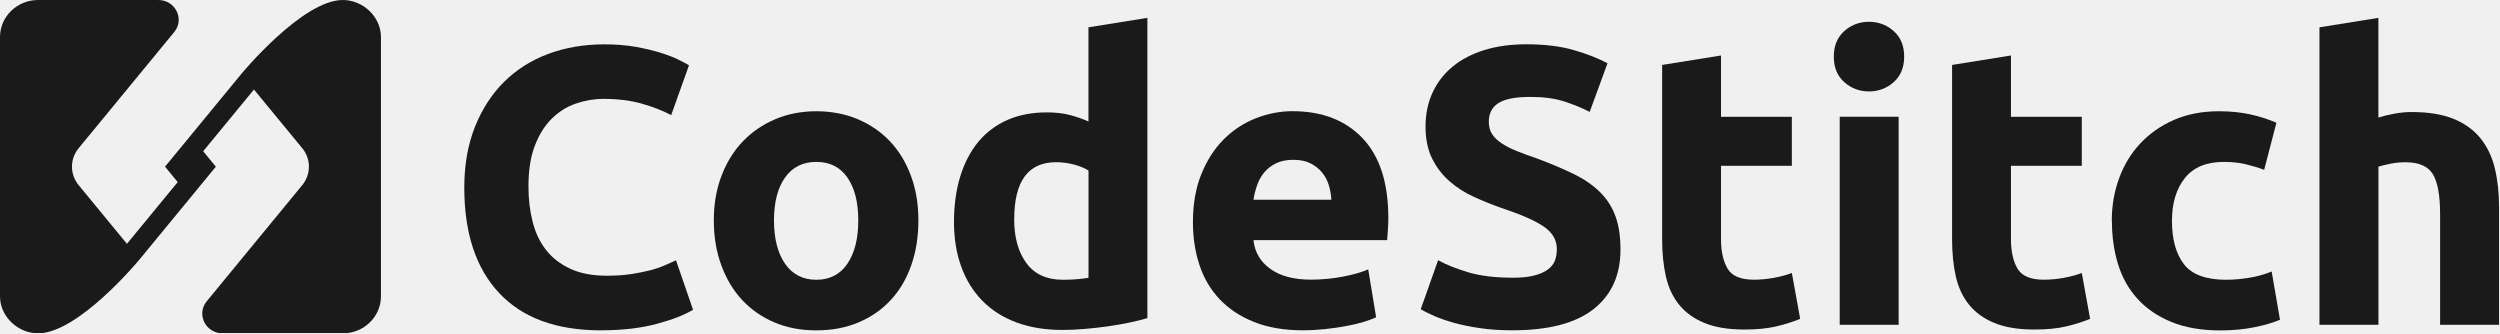
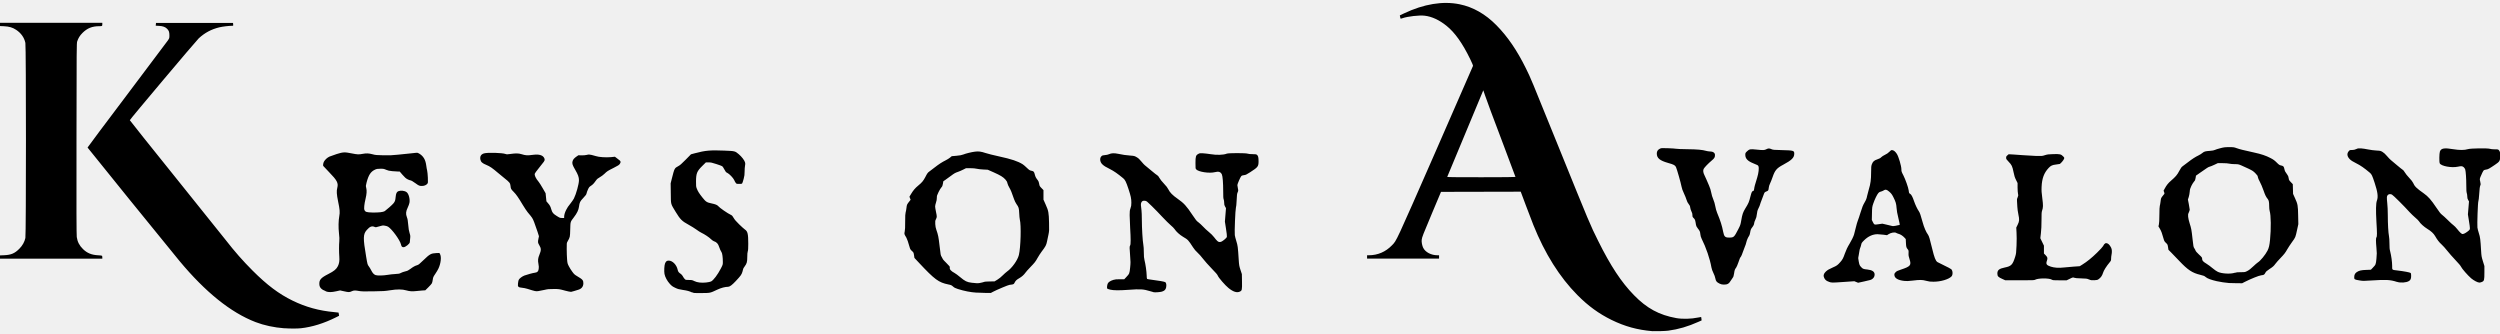
- <svg xmlns="http://www.w3.org/2000/svg" width="210" height="28" viewBox="0 0 210 28" fill="none">
-   <g clip-path="url(#clip0_0_383)">
-     <mask id="mask0_0_383" style="mask-type:luminance" maskUnits="userSpaceOnUse" x="0" y="0" width="210" height="28">
-       <path d="M210 0H0V28H210V0Z" fill="white" />
-     </mask>
-     <g mask="url(#mask0_0_383)">
-       <path d="M28.796 0C25.391 0 20.262 6.22 20.262 6.22L15.998 11.405L13.863 14L14.928 15.295L10.663 20.48L6.609 15.555C5.859 14.645 5.859 13.355 6.609 12.445L14.633 2.695C15.528 1.61 14.733 0 13.298 0H3.2C1.435 0 0 1.395 0 3.11V24.89C0 26.61 1.525 28 3.2 28C6.604 28 11.733 21.78 11.733 21.78L15.998 16.595L18.132 14L17.067 12.705L21.332 7.52L25.386 12.445C26.136 13.355 26.136 14.645 25.386 15.555L17.367 25.305C16.472 26.39 17.267 28 18.702 28H28.8C30.565 28 32 26.605 32 24.89V3.11C32 1.39 30.475 0 28.8 0H28.796Z" fill="#1A1A1A" />
-       <path d="M50.495 27.75C46.75 27.75 43.9 26.71 41.94 24.625C39.98 22.545 39 19.59 39 15.755C39 13.85 39.3 12.15 39.895 10.655C40.495 9.16 41.31 7.895 42.355 6.865C43.395 5.835 44.635 5.055 46.075 4.52C47.515 3.99 49.075 3.725 50.76 3.725C51.735 3.725 52.62 3.795 53.42 3.94C54.215 4.085 54.915 4.25 55.515 4.44C56.115 4.63 56.61 4.82 57.01 5.02C57.41 5.22 57.695 5.375 57.875 5.485L56.38 9.67C55.67 9.295 54.845 8.97 53.905 8.705C52.965 8.44 51.895 8.305 50.7 8.305C49.905 8.305 49.12 8.44 48.355 8.705C47.59 8.97 46.915 9.4 46.33 9.985C45.745 10.57 45.27 11.33 44.92 12.26C44.565 13.19 44.39 14.32 44.39 15.65C44.39 16.715 44.505 17.705 44.74 18.625C44.97 19.545 45.35 20.335 45.87 21C46.39 21.665 47.07 22.19 47.915 22.58C48.755 22.97 49.775 23.16 50.97 23.16C51.725 23.16 52.4 23.115 52.995 23.025C53.595 22.935 54.125 22.83 54.59 22.71C55.055 22.59 55.465 22.45 55.82 22.295C56.175 22.14 56.495 21.995 56.785 21.865L58.215 26.02C57.485 26.465 56.455 26.86 55.125 27.215C53.795 27.57 52.255 27.745 50.505 27.745L50.495 27.75Z" fill="#1A1A1A" />
-       <path d="M77.145 18.515C77.145 19.89 76.945 21.145 76.545 22.285C76.145 23.425 75.57 24.4 74.815 25.21C74.06 26.02 73.16 26.645 72.105 27.085C71.055 27.53 69.875 27.75 68.565 27.75C67.255 27.75 66.11 27.53 65.06 27.085C64.005 26.64 63.105 26.015 62.35 25.21C61.595 24.4 61.01 23.425 60.59 22.285C60.17 21.145 59.96 19.89 59.96 18.515C59.96 17.14 60.175 15.89 60.61 14.76C61.04 13.63 61.64 12.665 62.405 11.87C63.17 11.075 64.075 10.455 65.13 10.01C66.18 9.565 67.33 9.345 68.57 9.345C69.81 9.345 70.99 9.565 72.045 10.01C73.095 10.455 74 11.075 74.755 11.87C75.51 12.665 76.095 13.63 76.515 14.76C76.935 15.89 77.145 17.14 77.145 18.515ZM72.095 18.515C72.095 16.985 71.79 15.785 71.18 14.91C70.57 14.035 69.7 13.6 68.57 13.6C67.44 13.6 66.565 14.035 65.945 14.91C65.325 15.785 65.015 16.985 65.015 18.515C65.015 20.045 65.325 21.255 65.945 22.155C66.565 23.05 67.44 23.5 68.57 23.5C69.7 23.5 70.57 23.05 71.18 22.155C71.79 21.26 72.095 20.045 72.095 18.515Z" fill="#1A1A1A" />
-       <path d="M96.385 26.72C95.94 26.855 95.435 26.98 94.855 27.1C94.28 27.22 93.675 27.325 93.045 27.415C92.415 27.505 91.77 27.575 91.12 27.63C90.465 27.685 89.84 27.715 89.24 27.715C87.8 27.715 86.515 27.505 85.385 27.085C84.255 26.665 83.305 26.06 82.53 25.275C81.755 24.49 81.16 23.535 80.75 22.415C80.34 21.295 80.135 20.04 80.135 18.645C80.135 17.25 80.31 15.95 80.665 14.805C81.02 13.665 81.53 12.695 82.195 11.895C82.86 11.1 83.675 10.49 84.635 10.07C85.6 9.65 86.7 9.44 87.94 9.44C88.625 9.44 89.24 9.505 89.785 9.64C90.325 9.775 90.875 9.96 91.43 10.205V2.295L96.38 1.5V26.72H96.385ZM85.19 18.415C85.19 19.945 85.535 21.175 86.22 22.105C86.905 23.035 87.925 23.5 89.275 23.5C89.72 23.5 90.13 23.485 90.505 23.45C90.88 23.415 91.19 23.38 91.435 23.335V14.325C91.125 14.125 90.72 13.96 90.225 13.825C89.725 13.69 89.22 13.625 88.715 13.625C86.365 13.625 85.195 15.22 85.195 18.41L85.19 18.415Z" fill="#1A1A1A" />
-       <path d="M100.205 18.68C100.205 17.13 100.445 15.77 100.92 14.61C101.395 13.445 102.02 12.48 102.8 11.7C103.575 10.925 104.465 10.34 105.475 9.94C106.485 9.54 107.52 9.34 108.58 9.34C111.06 9.34 113.02 10.1 114.46 11.615C115.9 13.135 116.62 15.365 116.62 18.31C116.62 18.6 116.61 18.915 116.585 19.255C116.565 19.6 116.54 19.905 116.52 20.17H105.29C105.4 21.19 105.875 21.995 106.72 22.595C107.56 23.195 108.69 23.49 110.11 23.49C111.02 23.49 111.91 23.405 112.785 23.24C113.66 23.075 114.375 22.87 114.93 22.625L115.595 26.645C115.33 26.78 114.975 26.91 114.53 27.045C114.085 27.18 113.595 27.295 113.05 27.395C112.505 27.495 111.925 27.58 111.305 27.645C110.685 27.71 110.065 27.745 109.445 27.745C107.87 27.745 106.505 27.51 105.34 27.045C104.175 26.58 103.215 25.945 102.45 25.135C101.685 24.325 101.12 23.37 100.755 22.26C100.39 21.155 100.205 19.955 100.205 18.67V18.68ZM111.835 16.785C111.815 16.365 111.74 15.955 111.62 15.555C111.5 15.155 111.31 14.8 111.055 14.49C110.8 14.18 110.48 13.925 110.09 13.725C109.7 13.525 109.22 13.425 108.645 13.425C108.07 13.425 107.615 13.52 107.215 13.705C106.815 13.895 106.485 14.145 106.22 14.455C105.955 14.765 105.75 15.125 105.605 15.535C105.46 15.945 105.355 16.36 105.29 16.78H111.835V16.785Z" fill="#1A1A1A" />
-       <path d="M127.055 23.33C127.785 23.33 128.39 23.27 128.865 23.145C129.34 23.025 129.725 22.855 130.01 22.645C130.3 22.435 130.495 22.185 130.61 21.895C130.72 21.605 130.775 21.285 130.775 20.93C130.775 20.175 130.42 19.55 129.71 19.055C129 18.555 127.78 18.02 126.055 17.445C125.3 17.18 124.55 16.875 123.795 16.53C123.04 16.185 122.365 15.755 121.77 15.235C121.17 14.715 120.685 14.085 120.31 13.34C119.935 12.6 119.745 11.695 119.745 10.63C119.745 9.565 119.945 8.61 120.345 7.755C120.745 6.9 121.31 6.175 122.04 5.58C122.77 4.98 123.655 4.525 124.7 4.2C125.74 3.88 126.915 3.72 128.22 3.72C129.77 3.72 131.11 3.885 132.24 4.22C133.37 4.55 134.3 4.92 135.03 5.315L133.535 9.4C132.89 9.07 132.18 8.775 131.39 8.52C130.605 8.265 129.655 8.14 128.55 8.14C127.31 8.14 126.42 8.31 125.875 8.655C125.33 9 125.06 9.525 125.06 10.235C125.06 10.655 125.16 11.01 125.36 11.3C125.56 11.59 125.84 11.85 126.205 12.08C126.57 12.315 126.99 12.525 127.465 12.71C127.94 12.9 128.465 13.09 129.045 13.29C130.24 13.735 131.28 14.17 132.17 14.605C133.055 15.035 133.79 15.54 134.38 16.115C134.965 16.69 135.405 17.365 135.69 18.14C135.98 18.915 136.12 19.855 136.12 20.965C136.12 23.115 135.365 24.78 133.86 25.965C132.355 27.15 130.085 27.745 127.05 27.745C126.03 27.745 125.11 27.685 124.29 27.56C123.47 27.44 122.745 27.29 122.115 27.11C121.485 26.935 120.94 26.745 120.485 26.545C120.03 26.345 119.65 26.16 119.34 25.98L120.8 21.86C121.485 22.235 122.335 22.575 123.34 22.875C124.345 23.175 125.585 23.325 127.045 23.325L127.055 23.33Z" fill="#1A1A1A" />
-       <path d="M139.615 5.455L144.565 4.66V9.81H150.515V13.93H144.565V20.075C144.565 21.115 144.75 21.945 145.115 22.565C145.48 23.185 146.215 23.495 147.325 23.495C147.855 23.495 148.405 23.445 148.97 23.345C149.535 23.245 150.05 23.105 150.515 22.93L151.215 26.785C150.615 27.03 149.95 27.24 149.22 27.415C148.49 27.59 147.59 27.68 146.53 27.68C145.18 27.68 144.06 27.495 143.175 27.13C142.29 26.765 141.58 26.255 141.05 25.6C140.52 24.945 140.145 24.155 139.935 23.225C139.725 22.295 139.62 21.265 139.62 20.135V5.455H139.615Z" fill="#1A1A1A" />
-       <path d="M159.95 4.755C159.95 5.665 159.655 6.38 159.07 6.9C158.485 7.42 157.79 7.68 156.995 7.68C156.2 7.68 155.505 7.42 154.92 6.9C154.335 6.38 154.04 5.665 154.04 4.755C154.04 3.845 154.335 3.135 154.92 2.61C155.505 2.09 156.2 1.83 156.995 1.83C157.79 1.83 158.485 2.09 159.07 2.61C159.655 3.13 159.95 3.845 159.95 4.755ZM159.485 27.285H154.535V9.805H159.485V27.285Z" fill="#1A1A1A" />
-       <path d="M163.97 5.455L168.92 4.66V9.81H174.87V13.93H168.92V20.075C168.92 21.115 169.105 21.945 169.47 22.565C169.835 23.185 170.57 23.495 171.68 23.495C172.21 23.495 172.76 23.445 173.325 23.345C173.89 23.245 174.405 23.105 174.87 22.93L175.57 26.785C174.97 27.03 174.305 27.24 173.575 27.415C172.845 27.59 171.945 27.68 170.885 27.68C169.535 27.68 168.415 27.495 167.53 27.13C166.645 26.765 165.935 26.255 165.405 25.6C164.875 24.945 164.5 24.155 164.29 23.225C164.08 22.295 163.975 21.265 163.975 20.135V5.455H163.97Z" fill="#1A1A1A" />
-       <path d="M177.39 18.545C177.39 17.28 177.595 16.09 178.005 14.975C178.415 13.855 179.005 12.88 179.785 12.05C180.56 11.22 181.5 10.56 182.61 10.075C183.72 9.59 184.98 9.345 186.4 9.345C187.33 9.345 188.185 9.43 188.96 9.595C189.735 9.76 190.49 10 191.22 10.31L190.19 14.265C189.725 14.09 189.215 13.935 188.66 13.8C188.105 13.665 187.485 13.6 186.8 13.6C185.34 13.6 184.245 14.055 183.525 14.96C182.805 15.87 182.445 17.065 182.445 18.55C182.445 20.125 182.785 21.34 183.46 22.205C184.135 23.07 185.315 23.5 187 23.5C187.6 23.5 188.24 23.445 188.925 23.335C189.61 23.225 190.245 23.045 190.82 22.805L191.52 26.86C190.945 27.105 190.225 27.315 189.36 27.49C188.495 27.665 187.545 27.755 186.505 27.755C184.91 27.755 183.535 27.515 182.385 27.04C181.235 26.565 180.285 25.915 179.545 25.095C178.8 24.275 178.26 23.305 177.915 22.19C177.57 21.07 177.4 19.86 177.4 18.55L177.39 18.545Z" fill="#1A1A1A" />
-       <path d="M194.835 27.285V2.295L199.785 1.5V9.875C200.12 9.765 200.545 9.66 201.065 9.56C201.585 9.46 202.09 9.41 202.575 9.41C203.995 9.41 205.17 9.605 206.115 9.99C207.055 10.38 207.81 10.925 208.375 11.635C208.94 12.345 209.34 13.185 209.57 14.16C209.805 15.135 209.92 16.22 209.92 17.415V27.285H204.97V18.015C204.97 16.42 204.765 15.29 204.355 14.625C203.945 13.96 203.185 13.63 202.08 13.63C201.635 13.63 201.22 13.67 200.835 13.745C200.445 13.825 200.1 13.905 199.79 13.995V27.285H194.84H194.835Z" fill="#1A1A1A" />
-     </g>
+ <svg xmlns="http://www.w3.org/2000/svg" width="210" height="28" viewBox="0 0 55.562 7.408" version="1.1" id="svg1" xml:space="preserve">
+   <defs id="defs1" />
+   <g id="layer1">
+     <path style="fill:#000000;stroke-width:0.016" d="m 36.725,7.36 c -0.333,-0.028 -0.613,-0.105 -0.909,-0.25 -0.281,-0.138 -0.521,-0.312 -0.759,-0.553 -0.394,-0.397 -0.723,-0.921 -0.978,-1.556 -0.029,-0.072 -0.104,-0.268 -0.167,-0.436 l -0.114,-0.305 -0.886,0.002 -0.886,0.002 -0.197,0.468 c -0.208,0.495 -0.224,0.535 -0.232,0.598 -0.006,0.048 0.01,0.132 0.034,0.179 0.049,0.097 0.178,0.164 0.316,0.164 l 0.036,6.4e-5 v 0.037 0.037 h -0.8 -0.8 v -0.037 -0.037 l 0.039,-6.4e-5 c 0.199,-2.64e-4 0.374,-0.076 0.515,-0.222 0.105,-0.109 0.071,-0.036 0.965,-2.074 0.457,-1.043 0.833,-1.903 0.835,-1.912 0.003,-0.01 -0.02,-0.065 -0.063,-0.153 -0.171,-0.352 -0.34,-0.589 -0.525,-0.738 -0.16,-0.129 -0.325,-0.206 -0.484,-0.225 -0.118,-0.015 -0.38,0.015 -0.497,0.056 -0.017,0.006 -0.034,0.011 -0.037,0.011 -0.003,0 -0.009,-0.017 -0.013,-0.037 l -0.007,-0.037 0.094,-0.045 c 0.44,-0.209 0.863,-0.278 1.235,-0.202 0.298,0.061 0.573,0.217 0.817,0.465 0.248,0.251 0.458,0.558 0.656,0.959 0.109,0.22 0.109,0.221 0.722,1.735 0.711,1.755 0.702,1.733 0.883,2.098 0.277,0.558 0.515,0.919 0.796,1.207 0.285,0.293 0.561,0.442 0.939,0.51 0.138,0.025 0.335,0.02 0.486,-0.012 0.037,-0.008 0.068,-0.013 0.069,-0.012 0,0.001 0.004,0.019 0.006,0.039 l 0.004,0.037 -0.07,0.031 c -0.231,0.104 -0.446,0.167 -0.672,0.197 -0.066,0.009 -0.293,0.015 -0.351,0.011 z m -3.044,-3.428 c 0,-0.004 -0.117,-0.318 -0.261,-0.697 -0.278,-0.734 -0.35,-0.928 -0.414,-1.112 l -0.04,-0.116 -0.011,0.026 c -0.12,0.283 -0.791,1.894 -0.791,1.899 0,0.005 0.26,0.007 0.759,0.007 0.494,0 0.759,-0.003 0.759,-0.007 z M 6.319,7.296 c -0.226,-0.017 -0.451,-0.065 -0.64,-0.138 -0.55,-0.212 -1.113,-0.665 -1.689,-1.357 -0.23,-0.276 -2.042,-2.513 -2.044,-2.522 0,-0.005 0.392,-0.531 0.874,-1.168 0.482,-0.638 0.891,-1.182 0.91,-1.211 0.034,-0.051 0.035,-0.052 0.035,-0.116 0,-0.072 -0.012,-0.105 -0.052,-0.145 -0.04,-0.04 -0.093,-0.059 -0.177,-0.064 l -0.075,-0.004 0.003,-0.031 0.003,-0.031 h 0.856 0.856 l 0.003,0.032 c 0.003,0.031 0.003,0.032 -0.022,0.032 -0.073,2.64e-4 -0.214,0.017 -0.285,0.034 -0.178,0.043 -0.324,0.121 -0.458,0.245 -0.06,0.056 -1.532,1.803 -1.532,1.819 0,0.006 0.46,0.582 1.022,1.28 0.562,0.698 1.059,1.318 1.105,1.378 0.204,0.262 0.385,0.468 0.602,0.685 0.321,0.321 0.583,0.518 0.888,0.667 0.292,0.143 0.589,0.225 0.93,0.256 0.049,0.004 0.09,0.009 0.092,0.01 0,0.001 0.004,0.018 0.007,0.037 l 0.005,0.034 -0.066,0.033 c -0.269,0.135 -0.534,0.217 -0.782,0.244 -0.081,0.009 -0.246,0.009 -0.365,-1.14e-4 z m 9.064,-0.796 c -0.068,-0.031 -0.104,-0.041 -0.21,-0.057 -0.087,-0.013 -0.111,-0.02 -0.169,-0.048 -0.057,-0.027 -0.077,-0.042 -0.118,-0.087 -0.057,-0.062 -0.105,-0.151 -0.118,-0.22 -0.011,-0.06 -0.004,-0.194 0.012,-0.232 0.021,-0.05 0.039,-0.064 0.083,-0.064 0.084,0 0.175,0.094 0.198,0.203 0.009,0.043 0.022,0.061 0.074,0.096 0.013,0.009 0.033,0.033 0.043,0.053 0.01,0.02 0.028,0.045 0.04,0.057 0.021,0.021 0.024,0.021 0.092,0.021 0.065,0 0.075,0.002 0.119,0.024 0.066,0.033 0.158,0.044 0.268,0.032 0.046,-0.005 0.091,-0.015 0.107,-0.023 0.053,-0.027 0.145,-0.149 0.217,-0.288 0.043,-0.083 0.044,-0.087 0.044,-0.143 0,-0.103 -0.012,-0.194 -0.028,-0.217 -0.017,-0.025 -0.041,-0.076 -0.054,-0.118 -0.022,-0.072 -0.056,-0.109 -0.121,-0.13 -0.014,-0.005 -0.043,-0.026 -0.063,-0.046 -0.038,-0.039 -0.14,-0.107 -0.214,-0.142 -0.023,-0.011 -0.072,-0.042 -0.108,-0.069 -0.036,-0.027 -0.115,-0.075 -0.174,-0.108 -0.145,-0.078 -0.186,-0.119 -0.286,-0.284 -0.115,-0.19 -0.106,-0.156 -0.109,-0.414 l -0.003,-0.221 0.026,-0.104 c 0.058,-0.23 0.061,-0.235 0.139,-0.276 0.043,-0.023 0.075,-0.05 0.17,-0.147 l 0.117,-0.119 0.086,-0.023 c 0.232,-0.062 0.343,-0.072 0.654,-0.059 0.24,0.01 0.237,0.009 0.323,0.081 0.063,0.053 0.125,0.134 0.138,0.179 0.007,0.026 0.008,0.043 0,0.076 -0.005,0.023 -0.009,0.081 -0.009,0.127 0,0.068 -0.004,0.1 -0.02,0.16 -0.011,0.041 -0.024,0.085 -0.03,0.096 -0.01,0.02 -0.012,0.021 -0.07,0.021 -0.058,0 -0.06,-5.3e-4 -0.078,-0.024 -0.01,-0.013 -0.026,-0.041 -0.034,-0.062 -0.02,-0.046 -0.111,-0.141 -0.155,-0.16 -0.027,-0.012 -0.035,-0.022 -0.063,-0.075 -0.017,-0.034 -0.039,-0.066 -0.048,-0.072 -0.009,-0.006 -0.067,-0.028 -0.13,-0.048 -0.098,-0.032 -0.121,-0.037 -0.173,-0.037 h -0.06 l -0.081,0.08 c -0.118,0.117 -0.137,0.164 -0.138,0.346 0,0.095 0,0.114 0.016,0.153 0.023,0.062 0.055,0.113 0.129,0.205 0.074,0.093 0.096,0.107 0.206,0.129 0.074,0.015 0.12,0.033 0.138,0.055 0.035,0.042 0.211,0.164 0.292,0.202 0.02,0.009 0.034,0.026 0.055,0.064 0.021,0.037 0.055,0.077 0.123,0.143 0.052,0.051 0.109,0.102 0.128,0.115 0.061,0.041 0.074,0.097 0.074,0.317 2.7e-5,0.102 -0.003,0.146 -0.011,0.168 -0.007,0.02 -0.011,0.062 -0.011,0.124 0,0.111 -0.01,0.147 -0.058,0.211 -0.018,0.024 -0.032,0.048 -0.032,0.053 0,0.005 -0.008,0.035 -0.018,0.067 -0.02,0.064 -0.035,0.085 -0.147,0.205 -0.083,0.089 -0.136,0.128 -0.172,0.128 -0.066,3.5e-5 -0.153,0.023 -0.241,0.064 -0.162,0.076 -0.15,0.073 -0.344,0.075 -0.17,0.002 -0.173,0.002 -0.213,-0.017 z m 6.322,0.004 c -0.138,-0.009 -0.274,-0.036 -0.416,-0.081 -0.057,-0.018 -0.08,-0.03 -0.108,-0.055 -0.032,-0.029 -0.044,-0.034 -0.103,-0.046 -0.217,-0.044 -0.304,-0.108 -0.654,-0.482 l -0.101,-0.108 -0.009,-0.06 c -0.009,-0.058 -0.009,-0.061 -0.046,-0.094 -0.031,-0.028 -0.04,-0.042 -0.05,-0.079 -0.032,-0.114 -0.058,-0.189 -0.074,-0.217 -0.05,-0.084 -0.049,-0.08 -0.037,-0.136 0.008,-0.037 0.011,-0.097 0.01,-0.221 0,-0.133 0.003,-0.177 0.01,-0.202 0.006,-0.018 0.015,-0.064 0.019,-0.103 0.009,-0.074 0.008,-0.074 0.071,-0.153 l 0.021,-0.027 -0.013,-0.034 -0.013,-0.034 0.032,-0.054 c 0.052,-0.087 0.091,-0.134 0.166,-0.196 0.08,-0.065 0.112,-0.105 0.154,-0.185 0.044,-0.086 0.056,-0.102 0.092,-0.127 0.018,-0.013 0.068,-0.051 0.112,-0.085 0.096,-0.075 0.168,-0.122 0.249,-0.162 0.034,-0.017 0.078,-0.044 0.098,-0.061 l 0.037,-0.031 0.104,-0.009 c 0.078,-0.007 0.116,-0.014 0.152,-0.028 0.059,-0.024 0.183,-0.054 0.262,-0.064 0.08,-0.01 0.133,-0.003 0.235,0.031 0.047,0.016 0.18,0.049 0.295,0.074 0.281,0.061 0.422,0.108 0.531,0.177 0.017,0.011 0.057,0.045 0.09,0.077 0.054,0.052 0.064,0.058 0.103,0.066 0.05,0.01 0.059,0.02 0.076,0.089 0.012,0.047 0.025,0.072 0.066,0.123 0.015,0.019 0.023,0.041 0.029,0.077 0.008,0.048 0.011,0.054 0.052,0.096 l 0.044,0.045 v 0.106 0.106 l 0.049,0.11 c 0.063,0.14 0.07,0.178 0.075,0.404 0.004,0.166 0.003,0.185 -0.012,0.258 -0.009,0.043 -0.024,0.114 -0.033,0.157 -0.018,0.085 -0.029,0.106 -0.124,0.232 -0.023,0.031 -0.06,0.088 -0.082,0.127 -0.05,0.09 -0.067,0.112 -0.169,0.217 -0.046,0.047 -0.094,0.102 -0.107,0.121 -0.029,0.043 -0.081,0.089 -0.134,0.119 -0.058,0.033 -0.083,0.056 -0.103,0.097 -0.017,0.033 -0.021,0.036 -0.056,0.044 -0.021,0.004 -0.047,0.008 -0.059,0.008 -0.022,0 -0.284,0.11 -0.367,0.154 l -0.048,0.026 -0.116,-0.001 c -0.064,-5.29e-4 -0.153,-0.004 -0.198,-0.007 z m 0.079,-0.217 c 0.027,-0.004 0.062,-0.013 0.079,-0.019 0.021,-0.009 0.06,-0.012 0.135,-0.013 l 0.105,-0.001 0.063,-0.038 c 0.038,-0.023 0.086,-0.061 0.119,-0.096 0.031,-0.031 0.075,-0.07 0.097,-0.086 0.108,-0.075 0.233,-0.249 0.262,-0.366 0.041,-0.166 0.055,-0.665 0.021,-0.79 -0.004,-0.016 -0.011,-0.079 -0.013,-0.138 -0.006,-0.12 -0.01,-0.132 -0.062,-0.206 -0.018,-0.026 -0.041,-0.072 -0.053,-0.108 -0.047,-0.139 -0.074,-0.206 -0.105,-0.257 -0.018,-0.029 -0.037,-0.073 -0.042,-0.096 -0.007,-0.033 -0.017,-0.052 -0.045,-0.083 -0.05,-0.056 -0.109,-0.092 -0.261,-0.16 l -0.131,-0.058 -0.101,-0.005 c -0.056,-0.003 -0.121,-0.01 -0.146,-0.017 -0.029,-0.007 -0.079,-0.012 -0.14,-0.012 l -0.096,-2.64e-4 -0.066,0.033 c -0.036,0.018 -0.086,0.04 -0.111,0.048 -0.062,0.021 -0.08,0.03 -0.164,0.093 -0.041,0.03 -0.094,0.069 -0.119,0.086 l -0.045,0.031 -0.009,0.055 c -0.008,0.045 -0.014,0.06 -0.034,0.081 -0.014,0.014 -0.042,0.061 -0.063,0.104 -0.034,0.07 -0.038,0.083 -0.038,0.128 0,0.034 -0.006,0.068 -0.019,0.105 -0.01,0.03 -0.019,0.069 -0.019,0.087 0,0.017 0.009,0.071 0.019,0.118 0.023,0.108 0.023,0.116 0,0.163 -0.018,0.036 -0.019,0.044 -0.016,0.11 0.003,0.05 0.01,0.088 0.024,0.127 0.04,0.113 0.049,0.157 0.072,0.359 0.023,0.204 0.023,0.206 0.049,0.248 0.014,0.023 0.026,0.045 0.026,0.049 0,0.004 0.035,0.042 0.078,0.084 0.069,0.068 0.078,0.08 0.074,0.098 -0.008,0.041 0.025,0.079 0.107,0.123 0.021,0.011 0.077,0.052 0.123,0.091 0.11,0.092 0.151,0.112 0.257,0.125 0.105,0.013 0.131,0.014 0.191,0.004 z m 3.851,0.205 c -0.01,-0.002 -0.044,-0.011 -0.075,-0.021 -0.147,-0.045 -0.212,-0.05 -0.479,-0.03 -0.212,0.015 -0.325,0.014 -0.403,-0.003 -0.035,-0.008 -0.066,-0.019 -0.07,-0.024 -0.01,-0.015 -0.003,-0.081 0.012,-0.113 0.016,-0.033 0.058,-0.06 0.125,-0.081 0.035,-0.011 0.068,-0.014 0.143,-0.014 h 0.098 l 0.041,-0.043 c 0.075,-0.08 0.077,-0.084 0.09,-0.216 0.011,-0.108 0.011,-0.13 0,-0.26 -0.015,-0.174 -0.015,-0.213 0,-0.232 0.015,-0.019 0.015,-0.151 2.39e-4,-0.392 -0.006,-0.101 -0.011,-0.228 -0.011,-0.283 -1.06e-4,-0.088 0.003,-0.106 0.019,-0.152 0.015,-0.042 0.019,-0.066 0.019,-0.124 -1.59e-4,-0.091 -0.012,-0.145 -0.064,-0.304 -0.052,-0.157 -0.075,-0.204 -0.117,-0.238 -0.13,-0.107 -0.204,-0.158 -0.292,-0.203 -0.106,-0.053 -0.131,-0.069 -0.172,-0.107 -0.055,-0.052 -0.064,-0.14 -0.019,-0.181 0.019,-0.017 0.031,-0.021 0.076,-0.024 0.033,-0.002 0.068,-0.01 0.091,-0.02 0.054,-0.025 0.113,-0.027 0.202,-0.009 0.114,0.023 0.164,0.031 0.268,0.039 0.092,0.007 0.098,0.009 0.146,0.037 0.038,0.022 0.063,0.045 0.105,0.097 0.031,0.037 0.064,0.073 0.073,0.079 0.009,0.006 0.073,0.058 0.14,0.116 0.068,0.057 0.131,0.108 0.141,0.111 0.011,0.004 0.029,0.026 0.046,0.058 0.017,0.031 0.057,0.081 0.101,0.127 0.053,0.055 0.079,0.09 0.097,0.126 0.033,0.069 0.095,0.132 0.207,0.21 0.139,0.097 0.195,0.158 0.329,0.36 0.074,0.111 0.092,0.134 0.132,0.162 0.025,0.018 0.072,0.062 0.104,0.096 0.032,0.035 0.09,0.089 0.129,0.12 0.043,0.035 0.089,0.08 0.115,0.115 0.066,0.086 0.092,0.109 0.124,0.108 0.033,-0.001 0.056,-0.013 0.112,-0.059 0.032,-0.026 0.046,-0.043 0.049,-0.06 0.003,-0.014 -0.005,-0.087 -0.02,-0.179 l -0.024,-0.156 0.012,-0.15 0.012,-0.15 -0.02,-0.034 c -0.016,-0.028 -0.02,-0.044 -0.02,-0.084 0,-0.027 -0.005,-0.061 -0.011,-0.076 -0.009,-0.021 -0.011,-0.061 -0.011,-0.181 8e-5,-0.188 -0.012,-0.338 -0.03,-0.375 -0.028,-0.056 -0.072,-0.071 -0.154,-0.049 -0.12,0.031 -0.362,-0.004 -0.415,-0.061 -0.017,-0.018 -0.017,-0.023 -0.017,-0.143 0,-0.147 0.008,-0.171 0.064,-0.202 0.031,-0.017 0.039,-0.017 0.108,-0.013 0.041,0.003 0.114,0.011 0.161,0.019 0.135,0.023 0.29,0.019 0.361,-0.011 0.038,-0.016 0.42,-0.016 0.465,-2.2e-4 0.019,0.007 0.06,0.011 0.109,0.011 0.068,2.64e-4 0.082,0.002 0.099,0.016 0.026,0.02 0.035,0.056 0.035,0.141 5.2e-5,0.116 -0.012,0.133 -0.187,0.245 -0.082,0.053 -0.099,0.061 -0.138,0.065 -0.036,0.004 -0.048,0.009 -0.062,0.025 -0.02,0.024 -0.084,0.173 -0.084,0.195 0,0.008 0.005,0.04 0.011,0.07 0.011,0.053 0.011,0.056 -0.005,0.092 -0.014,0.032 -0.017,0.059 -0.022,0.176 -0.004,0.089 -0.01,0.149 -0.017,0.169 -0.012,0.035 -0.033,0.536 -0.024,0.606 0.003,0.022 0.018,0.082 0.034,0.133 0.031,0.099 0.035,0.123 0.053,0.415 0.008,0.121 0.011,0.137 0.039,0.224 l 0.031,0.094 0.003,0.166 c 0.003,0.188 0,0.2 -0.048,0.223 -0.064,0.031 -0.146,0.006 -0.251,-0.079 -0.075,-0.06 -0.22,-0.228 -0.238,-0.273 -0.01,-0.026 -0.043,-0.065 -0.139,-0.163 -0.069,-0.071 -0.155,-0.168 -0.191,-0.215 -0.036,-0.048 -0.09,-0.109 -0.122,-0.137 -0.037,-0.033 -0.072,-0.074 -0.098,-0.115 -0.107,-0.165 -0.112,-0.171 -0.223,-0.236 -0.076,-0.045 -0.153,-0.115 -0.191,-0.174 -0.011,-0.017 -0.048,-0.054 -0.083,-0.083 -0.035,-0.029 -0.117,-0.111 -0.184,-0.182 -0.066,-0.072 -0.173,-0.181 -0.236,-0.243 -0.106,-0.104 -0.118,-0.114 -0.148,-0.118 -0.046,-0.007 -0.072,0.005 -0.086,0.039 -0.013,0.03 -0.012,0.061 0.004,0.17 0.004,0.029 0.008,0.123 0.008,0.209 0,0.191 0.018,0.481 0.033,0.557 0.007,0.034 0.011,0.101 0.011,0.171 0,0.088 0.004,0.128 0.015,0.172 0.023,0.09 0.046,0.252 0.048,0.335 0,0.042 0.005,0.08 0.009,0.083 0.004,0.004 0.053,0.012 0.108,0.019 0.153,0.019 0.279,0.041 0.297,0.053 0.022,0.014 0.03,0.067 0.018,0.12 -0.011,0.048 -0.036,0.072 -0.092,0.09 -0.039,0.012 -0.15,0.02 -0.185,0.014 z M 7.24,6.471 c -0.095,-0.035 -0.137,-0.079 -0.142,-0.146 -0.008,-0.105 0.03,-0.149 0.199,-0.235 0.13,-0.066 0.179,-0.108 0.213,-0.176 0.029,-0.06 0.038,-0.117 0.031,-0.209 -0.008,-0.104 -0.008,-0.265 -1.33e-4,-0.344 0.004,-0.047 0.003,-0.093 -0.007,-0.175 -0.015,-0.129 -0.012,-0.282 0.007,-0.386 0.016,-0.082 0.011,-0.143 -0.027,-0.325 -0.032,-0.158 -0.037,-0.231 -0.017,-0.305 0.026,-0.102 -0.006,-0.163 -0.178,-0.339 -0.071,-0.072 -0.132,-0.137 -0.135,-0.143 -0.008,-0.015 0,-0.065 0.015,-0.094 0.022,-0.043 0.076,-0.093 0.124,-0.114 0.026,-0.011 0.098,-0.037 0.161,-0.057 0.141,-0.044 0.176,-0.046 0.333,-0.014 0.125,0.025 0.157,0.027 0.239,0.011 0.084,-0.016 0.14,-0.014 0.222,0.008 0.064,0.018 0.088,0.02 0.239,0.023 0.14,0.003 0.195,7.94e-4 0.325,-0.013 0.086,-0.009 0.206,-0.021 0.265,-0.027 0.06,-0.006 0.123,-0.012 0.14,-0.015 0.026,-0.004 0.038,-0.001 0.066,0.015 0.096,0.057 0.144,0.136 0.161,0.27 0.004,0.036 0.013,0.084 0.019,0.107 0.006,0.023 0.013,0.094 0.016,0.158 0.004,0.113 0.004,0.117 -0.012,0.138 -0.024,0.03 -0.07,0.049 -0.121,0.049 -0.052,2.04e-4 -0.07,-0.007 -0.137,-0.057 -0.06,-0.045 -0.106,-0.07 -0.126,-0.07 -0.008,0 -0.034,-0.011 -0.059,-0.024 -0.034,-0.018 -0.06,-0.042 -0.108,-0.097 l -0.063,-0.073 h -0.038 c -0.021,0 -0.077,-0.004 -0.125,-0.008 -0.069,-0.006 -0.097,-0.013 -0.139,-0.031 -0.048,-0.021 -0.059,-0.023 -0.128,-0.023 -0.064,5.3e-4 -0.082,0.004 -0.116,0.019 -0.097,0.045 -0.145,0.117 -0.19,0.288 -0.018,0.071 -0.019,0.073 -0.007,0.121 0.015,0.06 0.01,0.132 -0.016,0.242 -0.028,0.114 -0.038,0.22 -0.025,0.248 0.021,0.043 0.05,0.052 0.179,0.055 0.137,0.003 0.24,-0.009 0.273,-0.031 0.043,-0.03 0.167,-0.14 0.193,-0.172 0.034,-0.042 0.042,-0.063 0.049,-0.14 0.008,-0.083 0.023,-0.115 0.061,-0.131 0.053,-0.021 0.136,-0.012 0.181,0.02 0.048,0.034 0.081,0.154 0.065,0.238 -0.004,0.023 -0.021,0.07 -0.038,0.105 -0.042,0.087 -0.047,0.142 -0.019,0.214 0.016,0.041 0.022,0.075 0.03,0.171 0.007,0.086 0.015,0.137 0.03,0.182 0.018,0.058 0.019,0.067 0.012,0.127 -0.004,0.035 -0.007,0.07 -0.007,0.077 -1.58e-4,0.033 -0.097,0.111 -0.138,0.111 -0.035,0 -0.047,-0.014 -0.059,-0.064 -0.022,-0.095 -0.2,-0.339 -0.286,-0.392 -0.014,-0.009 -0.047,-0.019 -0.074,-0.023 -0.045,-0.007 -0.054,-0.006 -0.123,0.016 -0.071,0.022 -0.076,0.023 -0.102,0.012 -0.062,-0.026 -0.106,-0.009 -0.174,0.068 -0.083,0.093 -0.085,0.179 -0.015,0.59 0.03,0.176 0.031,0.18 0.059,0.217 0.016,0.021 0.04,0.061 0.055,0.091 0.029,0.059 0.06,0.092 0.097,0.105 0.039,0.014 0.172,0.011 0.264,-0.005 0.045,-0.008 0.123,-0.017 0.172,-0.019 0.079,-0.004 0.094,-0.007 0.127,-0.025 0.021,-0.011 0.064,-0.027 0.097,-0.034 0.049,-0.011 0.068,-0.021 0.112,-0.054 0.061,-0.046 0.106,-0.071 0.153,-0.084 0.027,-0.007 0.052,-0.027 0.139,-0.112 0.137,-0.133 0.169,-0.151 0.278,-0.156 l 0.076,-0.003 0.016,0.03 c 0.031,0.061 0.015,0.204 -0.037,0.315 -0.012,0.027 -0.044,0.081 -0.071,0.12 -0.044,0.065 -0.049,0.076 -0.056,0.129 -0.004,0.032 -0.013,0.069 -0.02,0.081 -0.006,0.013 -0.042,0.052 -0.079,0.089 l -0.067,0.066 -0.065,0.004 c -0.036,0.002 -0.099,0.008 -0.14,0.013 -0.085,0.01 -0.147,0.005 -0.219,-0.016 -0.086,-0.026 -0.206,-0.027 -0.357,-0.002 -0.115,0.018 -0.151,0.021 -0.378,0.024 -0.21,0.003 -0.261,0.002 -0.315,-0.008 -0.087,-0.016 -0.116,-0.015 -0.163,0.007 -0.05,0.023 -0.064,0.023 -0.17,-5.29e-4 l -0.086,-0.019 -0.086,0.019 c -0.108,0.024 -0.171,0.024 -0.234,0.001 z m 5.308,-0.015 c -0.121,-0.032 -0.126,-0.033 -0.243,-0.033 -0.104,-2.2e-4 -0.131,0.002 -0.202,0.019 -0.045,0.011 -0.107,0.023 -0.137,0.027 -0.059,0.008 -0.06,0.008 -0.249,-0.051 -0.031,-0.01 -0.084,-0.02 -0.116,-0.023 -0.044,-0.004 -0.063,-0.009 -0.076,-0.021 -0.016,-0.015 -0.017,-0.019 -0.013,-0.071 0.003,-0.031 0.009,-0.066 0.015,-0.08 0.013,-0.032 0.076,-0.08 0.129,-0.1 0.057,-0.021 0.191,-0.058 0.236,-0.063 0.051,-0.007 0.072,-0.027 0.08,-0.082 0.006,-0.035 0.004,-0.06 -0.005,-0.111 -0.016,-0.085 -0.011,-0.128 0.023,-0.21 0.039,-0.094 0.039,-0.137 -0.003,-0.205 -0.034,-0.056 -0.036,-0.07 -0.02,-0.148 l 0.011,-0.054 -0.034,-0.107 c -0.019,-0.059 -0.051,-0.149 -0.071,-0.201 -0.037,-0.095 -0.039,-0.098 -0.145,-0.224 -0.022,-0.027 -0.072,-0.101 -0.11,-0.165 -0.1,-0.167 -0.143,-0.229 -0.201,-0.288 -0.062,-0.063 -0.064,-0.069 -0.071,-0.134 -0.007,-0.062 -0.02,-0.08 -0.13,-0.167 -0.039,-0.032 -0.105,-0.086 -0.147,-0.121 -0.126,-0.108 -0.182,-0.146 -0.258,-0.177 -0.092,-0.037 -0.124,-0.066 -0.135,-0.122 -0.013,-0.069 0.015,-0.116 0.081,-0.135 0.077,-0.023 0.403,-0.014 0.478,0.013 0.028,0.01 0.039,0.01 0.112,-5.29e-4 0.117,-0.017 0.177,-0.016 0.247,0.006 0.086,0.027 0.128,0.03 0.236,0.015 0.105,-0.014 0.162,-0.009 0.214,0.017 0.034,0.018 0.061,0.056 0.061,0.088 0,0.027 -0.007,0.038 -0.133,0.193 -0.043,0.053 -0.081,0.105 -0.085,0.116 -0.014,0.036 0.019,0.107 0.085,0.185 0.015,0.017 0.055,0.081 0.09,0.142 l 0.064,0.111 0.009,0.09 0.009,0.09 0.035,0.041 c 0.043,0.05 0.054,0.07 0.074,0.139 0.022,0.073 0.039,0.094 0.12,0.145 0.067,0.042 0.073,0.045 0.118,0.045 h 0.047 l 1.06e-4,-0.028 c 1.32e-4,-0.04 0.017,-0.098 0.045,-0.152 0.029,-0.056 0.04,-0.073 0.103,-0.152 0.026,-0.033 0.057,-0.078 0.069,-0.101 0.05,-0.099 0.112,-0.323 0.112,-0.404 1.06e-4,-0.07 -0.019,-0.124 -0.082,-0.232 -0.063,-0.108 -0.074,-0.142 -0.06,-0.192 0.011,-0.039 0.034,-0.067 0.087,-0.104 l 0.042,-0.029 0.068,0.002 c 0.044,0.001 0.086,-0.002 0.118,-0.01 0.046,-0.011 0.054,-0.011 0.108,7.94e-4 0.032,0.007 0.077,0.019 0.099,0.027 0.063,0.022 0.223,0.032 0.33,0.022 l 0.089,-0.009 0.036,0.027 c 0.076,0.056 0.085,0.065 0.089,0.083 0.003,0.013 0,0.027 -0.015,0.048 -0.017,0.025 -0.037,0.039 -0.137,0.089 -0.139,0.07 -0.145,0.074 -0.206,0.133 -0.026,0.025 -0.073,0.06 -0.103,0.076 -0.044,0.024 -0.061,0.039 -0.085,0.072 -0.047,0.067 -0.071,0.092 -0.113,0.119 -0.034,0.022 -0.043,0.033 -0.065,0.081 -0.014,0.031 -0.028,0.069 -0.031,0.086 -0.004,0.025 -0.017,0.043 -0.072,0.101 -0.074,0.078 -0.083,0.097 -0.096,0.195 -0.01,0.075 -0.044,0.145 -0.116,0.239 -0.077,0.101 -0.074,0.09 -0.079,0.27 -0.005,0.17 -0.003,0.164 -0.058,0.262 -0.021,0.037 -0.021,0.038 -0.02,0.172 0,0.074 0.004,0.176 0.008,0.226 0.007,0.087 0.009,0.095 0.039,0.154 0.017,0.034 0.052,0.089 0.077,0.123 0.039,0.054 0.053,0.066 0.11,0.1 0.119,0.07 0.136,0.089 0.136,0.156 0,0.074 -0.041,0.125 -0.118,0.146 -0.024,0.007 -0.063,0.019 -0.088,0.027 -0.025,0.008 -0.055,0.016 -0.067,0.018 -0.012,0.002 -0.078,-0.012 -0.146,-0.03 z m 25.669,-0.153 c -0.063,-0.03 -0.082,-0.053 -0.094,-0.117 -0.006,-0.032 -0.022,-0.078 -0.043,-0.119 -0.022,-0.045 -0.037,-0.086 -0.044,-0.125 -0.034,-0.192 -0.118,-0.439 -0.219,-0.64 -0.014,-0.029 -0.024,-0.062 -0.027,-0.096 -0.006,-0.06 -0.012,-0.073 -0.059,-0.133 -0.023,-0.029 -0.035,-0.053 -0.038,-0.075 -0.017,-0.11 -0.021,-0.121 -0.05,-0.149 -0.026,-0.026 -0.029,-0.031 -0.029,-0.068 0,-0.03 -0.006,-0.051 -0.022,-0.082 -0.012,-0.024 -0.024,-0.06 -0.027,-0.085 -0.004,-0.036 -0.011,-0.05 -0.035,-0.08 -0.021,-0.026 -0.035,-0.053 -0.047,-0.093 -0.009,-0.031 -0.035,-0.096 -0.058,-0.144 -0.03,-0.063 -0.045,-0.106 -0.054,-0.153 -0.014,-0.077 -0.1,-0.38 -0.122,-0.429 -0.019,-0.042 -0.047,-0.058 -0.173,-0.093 -0.188,-0.053 -0.254,-0.108 -0.254,-0.21 -2.11e-4,-0.049 0.021,-0.083 0.067,-0.106 0.033,-0.017 0.037,-0.017 0.183,-0.012 0.082,0.003 0.163,0.008 0.179,0.012 0.016,0.004 0.128,0.009 0.247,0.01 0.22,0.002 0.341,0.013 0.425,0.038 0.021,0.006 0.052,0.011 0.069,0.011 0.079,0 0.123,0.029 0.123,0.08 0,0.052 -0.013,0.074 -0.074,0.124 -0.074,0.062 -0.16,0.151 -0.177,0.184 -0.017,0.033 -0.012,0.083 0.015,0.136 0.011,0.022 0.031,0.065 0.044,0.096 0.013,0.031 0.04,0.094 0.06,0.139 0.024,0.056 0.04,0.106 0.049,0.157 0.008,0.047 0.025,0.103 0.045,0.149 0.021,0.05 0.036,0.101 0.045,0.154 0.008,0.049 0.024,0.104 0.041,0.146 0.075,0.181 0.107,0.281 0.135,0.425 0.02,0.104 0.043,0.126 0.136,0.125 0.1,-0.001 0.108,-0.009 0.198,-0.184 0.047,-0.091 0.051,-0.103 0.067,-0.198 0.023,-0.135 0.038,-0.179 0.09,-0.265 0.074,-0.12 0.081,-0.136 0.116,-0.274 0.023,-0.089 0.033,-0.11 0.059,-0.116 0.015,-0.004 0.018,-0.01 0.022,-0.047 0.005,-0.043 0.017,-0.089 0.068,-0.252 0.031,-0.101 0.043,-0.21 0.027,-0.249 -0.009,-0.022 -0.013,-0.025 -0.121,-0.068 -0.12,-0.049 -0.171,-0.104 -0.171,-0.186 0,-0.04 0.003,-0.043 0.037,-0.077 0.052,-0.05 0.073,-0.055 0.207,-0.04 0.153,0.016 0.181,0.015 0.223,-0.007 0.043,-0.023 0.068,-0.023 0.114,-0.002 0.034,0.015 0.051,0.017 0.234,0.021 0.258,0.006 0.273,0.011 0.273,0.08 0,0.088 -0.057,0.144 -0.246,0.245 -0.143,0.076 -0.183,0.122 -0.235,0.274 -0.018,0.051 -0.043,0.115 -0.056,0.141 -0.015,0.029 -0.026,0.066 -0.029,0.093 -0.008,0.066 -0.009,0.068 -0.053,0.086 -0.039,0.016 -0.041,0.018 -0.059,0.066 -0.072,0.189 -0.086,0.228 -0.086,0.236 0,0.005 -0.013,0.036 -0.03,0.07 -0.025,0.051 -0.031,0.074 -0.037,0.132 -0.006,0.055 -0.013,0.082 -0.034,0.125 -0.015,0.03 -0.026,0.064 -0.026,0.076 0,0.025 -0.016,0.058 -0.046,0.096 -0.027,0.034 -0.034,0.054 -0.044,0.116 -0.004,0.027 -0.014,0.058 -0.022,0.069 -0.026,0.037 -0.051,0.095 -0.064,0.15 -0.007,0.031 -0.02,0.069 -0.028,0.084 -0.008,0.015 -0.028,0.069 -0.045,0.12 -0.017,0.05 -0.036,0.098 -0.044,0.107 -0.02,0.023 -0.029,0.043 -0.06,0.136 -0.016,0.046 -0.037,0.096 -0.047,0.109 -0.03,0.04 -0.035,0.054 -0.046,0.129 -0.009,0.057 -0.015,0.077 -0.032,0.099 -0.012,0.015 -0.03,0.043 -0.041,0.061 -0.04,0.069 -0.076,0.09 -0.154,0.089 -0.039,-2.64e-4 -0.06,-0.005 -0.095,-0.021 z m 11.322,-0.013 c -0.064,-0.004 -0.206,-0.025 -0.273,-0.041 -0.125,-0.029 -0.209,-0.06 -0.244,-0.091 -0.029,-0.025 -0.044,-0.032 -0.124,-0.051 -0.176,-0.042 -0.275,-0.108 -0.466,-0.31 -0.066,-0.069 -0.146,-0.153 -0.179,-0.186 l -0.06,-0.06 -0.009,-0.059 c -0.009,-0.057 -0.011,-0.061 -0.046,-0.094 -0.03,-0.028 -0.039,-0.043 -0.049,-0.079 -0.036,-0.132 -0.055,-0.182 -0.085,-0.233 l -0.033,-0.056 0.01,-0.042 c 0.007,-0.029 0.01,-0.099 0.011,-0.218 0,-0.101 0.004,-0.184 0.009,-0.194 0.004,-0.01 0.012,-0.054 0.017,-0.096 0.009,-0.075 0.011,-0.079 0.043,-0.12 0.019,-0.023 0.037,-0.046 0.041,-0.051 0.005,-0.006 0.003,-0.02 -0.005,-0.04 l -0.012,-0.031 0.027,-0.05 c 0.039,-0.072 0.078,-0.121 0.136,-0.17 0.105,-0.091 0.139,-0.13 0.185,-0.218 0.036,-0.068 0.051,-0.088 0.079,-0.108 0.019,-0.013 0.069,-0.052 0.113,-0.085 0.094,-0.073 0.165,-0.119 0.236,-0.153 0.029,-0.014 0.069,-0.038 0.088,-0.055 0.04,-0.033 0.06,-0.039 0.173,-0.047 0.05,-0.004 0.084,-0.01 0.103,-0.02 0.016,-0.008 0.069,-0.025 0.12,-0.038 0.081,-0.021 0.103,-0.024 0.196,-0.024 0.099,-1.59e-4 0.108,0.001 0.169,0.023 0.063,0.023 0.146,0.044 0.388,0.097 0.161,0.035 0.261,0.069 0.361,0.121 0.066,0.034 0.093,0.054 0.139,0.1 0.052,0.052 0.062,0.059 0.101,0.067 0.05,0.011 0.059,0.021 0.072,0.082 0.01,0.045 0.018,0.06 0.06,0.116 0.022,0.029 0.029,0.047 0.034,0.082 0.005,0.041 0.009,0.048 0.049,0.09 l 0.043,0.045 0.003,0.108 0.003,0.108 0.043,0.095 c 0.061,0.133 0.066,0.161 0.07,0.387 l 0.004,0.191 -0.027,0.123 c -0.038,0.174 -0.034,0.166 -0.112,0.273 -0.038,0.053 -0.086,0.126 -0.106,0.161 -0.046,0.081 -0.065,0.106 -0.157,0.202 -0.042,0.043 -0.089,0.097 -0.106,0.12 -0.04,0.054 -0.056,0.068 -0.138,0.122 -0.057,0.037 -0.073,0.053 -0.089,0.083 -0.022,0.041 -0.03,0.045 -0.093,0.053 -0.046,0.005 -0.228,0.078 -0.356,0.143 l -0.065,0.033 -0.125,-0.001 c -0.069,-7.94e-4 -0.142,-0.002 -0.163,-0.004 z m 0.13,-0.227 c 0.032,-0.011 0.061,-0.014 0.134,-0.014 0.092,0 0.093,-4.8e-5 0.146,-0.028 0.037,-0.019 0.077,-0.051 0.128,-0.1 0.041,-0.039 0.087,-0.079 0.102,-0.088 0.057,-0.034 0.169,-0.171 0.216,-0.263 0.03,-0.06 0.044,-0.116 0.056,-0.239 0.025,-0.246 0.021,-0.553 -0.008,-0.642 -0.006,-0.019 -0.011,-0.063 -0.011,-0.108 -1.85e-4,-0.088 -0.008,-0.127 -0.029,-0.154 -0.044,-0.056 -0.058,-0.084 -0.098,-0.198 -0.025,-0.071 -0.06,-0.152 -0.081,-0.19 -0.023,-0.041 -0.039,-0.079 -0.043,-0.101 -0.004,-0.032 -0.011,-0.042 -0.056,-0.088 -0.044,-0.045 -0.064,-0.058 -0.15,-0.1 -0.055,-0.026 -0.129,-0.06 -0.165,-0.075 -0.06,-0.025 -0.071,-0.027 -0.142,-0.027 -0.042,-6.6e-5 -0.097,-0.005 -0.122,-0.011 -0.028,-0.007 -0.085,-0.011 -0.15,-0.011 l -0.106,-2.64e-4 -0.078,0.037 c -0.043,0.02 -0.089,0.039 -0.104,0.042 -0.025,0.005 -0.049,0.02 -0.221,0.141 l -0.082,0.058 -0.008,0.051 c -0.007,0.043 -0.012,0.056 -0.036,0.082 -0.015,0.017 -0.042,0.06 -0.059,0.096 -0.026,0.055 -0.032,0.075 -0.036,0.129 -0.003,0.035 -0.012,0.088 -0.022,0.118 l -0.018,0.054 0.02,0.103 c 0.011,0.057 0.02,0.112 0.02,0.122 0,0.011 -0.009,0.039 -0.02,0.062 -0.018,0.039 -0.019,0.049 -0.015,0.098 0.003,0.032 0.017,0.094 0.034,0.147 0.037,0.116 0.041,0.137 0.064,0.348 0.018,0.166 0.02,0.176 0.041,0.206 0.012,0.018 0.024,0.041 0.027,0.052 0.003,0.012 0.033,0.046 0.075,0.085 0.066,0.061 0.07,0.067 0.07,0.095 0,0.04 0.019,0.062 0.098,0.11 0.036,0.022 0.096,0.066 0.134,0.099 0.038,0.033 0.091,0.069 0.117,0.081 0.089,0.042 0.284,0.052 0.376,0.02 z m -9.02,0.2 c -0.057,-0.019 -0.082,-0.04 -0.105,-0.083 -0.026,-0.051 -0.015,-0.098 0.033,-0.143 0.04,-0.037 0.067,-0.053 0.155,-0.092 0.092,-0.04 0.107,-0.051 0.169,-0.121 0.047,-0.052 0.066,-0.088 0.101,-0.19 0.026,-0.074 0.059,-0.144 0.104,-0.217 0.041,-0.066 0.085,-0.157 0.099,-0.202 0.007,-0.021 0.024,-0.09 0.039,-0.153 0.015,-0.064 0.035,-0.134 0.045,-0.157 0.01,-0.023 0.038,-0.106 0.062,-0.185 0.035,-0.114 0.053,-0.159 0.088,-0.219 0.036,-0.062 0.046,-0.088 0.057,-0.146 0.008,-0.039 0.026,-0.107 0.04,-0.152 0.036,-0.115 0.049,-0.213 0.049,-0.373 0,-0.121 0.003,-0.139 0.016,-0.178 0.024,-0.063 0.051,-0.087 0.123,-0.111 0.045,-0.015 0.067,-0.027 0.086,-0.047 0.014,-0.015 0.051,-0.039 0.082,-0.053 0.038,-0.017 0.07,-0.039 0.098,-0.067 0.04,-0.039 0.044,-0.041 0.069,-0.037 0.034,0.006 0.064,0.032 0.098,0.083 0.038,0.057 0.101,0.27 0.101,0.342 1.59e-4,0.046 0.003,0.057 0.044,0.135 0.045,0.088 0.111,0.274 0.118,0.334 0.007,0.058 0.01,0.066 0.031,0.076 0.026,0.012 0.056,0.067 0.088,0.163 0.027,0.08 0.077,0.184 0.106,0.223 0.022,0.03 0.045,0.096 0.085,0.245 0.031,0.115 0.076,0.219 0.119,0.277 0.022,0.03 0.042,0.095 0.094,0.314 0.046,0.193 0.075,0.267 0.115,0.295 0.011,0.007 0.08,0.042 0.154,0.077 0.074,0.035 0.144,0.072 0.155,0.083 0.035,0.034 0.038,0.124 0.005,0.159 -0.061,0.065 -0.24,0.118 -0.399,0.118 -0.074,3.2e-5 -0.102,-0.003 -0.163,-0.02 -0.089,-0.024 -0.137,-0.025 -0.302,-0.005 -0.098,0.012 -0.134,0.013 -0.187,0.007 -0.144,-0.016 -0.219,-0.063 -0.219,-0.137 0,-0.024 0.005,-0.034 0.028,-0.057 0.022,-0.022 0.045,-0.034 0.114,-0.056 0.218,-0.072 0.239,-0.098 0.195,-0.233 -0.02,-0.06 -0.024,-0.081 -0.022,-0.134 0.003,-0.058 1.58e-4,-0.064 -0.019,-0.087 -0.03,-0.035 -0.035,-0.053 -0.039,-0.144 l -0.004,-0.082 -0.029,-0.032 c -0.037,-0.04 -0.089,-0.074 -0.133,-0.085 -0.019,-0.005 -0.04,-0.014 -0.048,-0.019 -0.033,-0.023 -0.119,-0.008 -0.178,0.031 l -0.028,0.019 -0.082,-0.011 c -0.045,-0.006 -0.103,-0.011 -0.129,-0.011 -0.106,0 -0.209,0.047 -0.298,0.135 -0.052,0.052 -0.058,0.06 -0.066,0.101 -0.005,0.024 -0.015,0.056 -0.022,0.07 -0.007,0.014 -0.015,0.048 -0.018,0.075 -0.003,0.027 -0.01,0.072 -0.017,0.101 -0.011,0.05 -0.011,0.056 0.004,0.13 0.015,0.073 0.018,0.08 0.051,0.117 0.039,0.042 0.048,0.046 0.142,0.056 0.105,0.011 0.159,0.048 0.159,0.11 0,0.039 -0.014,0.068 -0.044,0.094 -0.03,0.025 -0.047,0.031 -0.194,0.062 l -0.129,0.028 -0.042,-0.017 -0.042,-0.017 -0.23,0.016 c -0.278,0.019 -0.27,0.019 -0.333,-0.002 z m 1.499,-1.25 c 0.034,-0.006 0.066,-0.013 0.071,-0.014 0.006,-0.002 -0.003,-0.05 -0.027,-0.148 -0.026,-0.105 -0.037,-0.168 -0.041,-0.227 -0.006,-0.094 -0.019,-0.14 -0.071,-0.242 -0.031,-0.061 -0.045,-0.08 -0.088,-0.119 -0.06,-0.053 -0.087,-0.059 -0.134,-0.028 -0.015,0.01 -0.041,0.02 -0.057,0.023 -0.02,0.003 -0.038,0.014 -0.053,0.03 -0.03,0.032 -0.084,0.144 -0.116,0.239 -0.024,0.072 -0.025,0.08 -0.028,0.218 l -0.003,0.143 0.022,0.045 c 0.033,0.065 0.031,0.064 0.128,0.05 l 0.084,-0.012 0.091,0.021 c 0.05,0.011 0.101,0.023 0.113,0.027 0.033,0.009 0.041,0.008 0.109,-0.004 z m 11.123,1.252 c -0.146,-0.048 -0.243,-0.053 -0.561,-0.032 -0.179,0.012 -0.191,0.012 -0.269,-5.29e-4 -0.114,-0.019 -0.119,-0.021 -0.119,-0.072 0,-0.053 0.019,-0.089 0.058,-0.114 0.052,-0.034 0.097,-0.044 0.21,-0.048 l 0.103,-0.004 0.043,-0.045 c 0.066,-0.069 0.067,-0.071 0.08,-0.202 0.01,-0.103 0.01,-0.131 0,-0.235 -0.014,-0.154 -0.014,-0.22 0,-0.239 0.015,-0.019 0.015,-0.089 -1.58e-4,-0.339 -0.015,-0.262 -0.012,-0.415 0.01,-0.475 0.032,-0.085 0.018,-0.19 -0.05,-0.397 -0.054,-0.164 -0.066,-0.189 -0.107,-0.224 -0.124,-0.105 -0.208,-0.163 -0.303,-0.21 -0.074,-0.037 -0.111,-0.06 -0.14,-0.088 -0.063,-0.062 -0.072,-0.127 -0.025,-0.181 0.022,-0.025 0.025,-0.026 0.072,-0.026 0.037,0 0.06,-0.005 0.093,-0.02 0.039,-0.018 0.05,-0.019 0.106,-0.016 0.034,0.002 0.106,0.013 0.159,0.024 0.053,0.011 0.137,0.022 0.186,0.024 0.084,0.004 0.091,0.006 0.134,0.031 0.03,0.018 0.063,0.048 0.1,0.092 0.03,0.036 0.069,0.076 0.087,0.09 0.017,0.014 0.079,0.065 0.137,0.115 0.058,0.049 0.114,0.094 0.124,0.099 0.012,0.005 0.03,0.028 0.047,0.057 0.015,0.027 0.059,0.082 0.098,0.123 0.044,0.046 0.077,0.088 0.086,0.11 0.034,0.08 0.076,0.121 0.238,0.235 0.098,0.069 0.163,0.143 0.279,0.316 0.069,0.103 0.097,0.138 0.127,0.16 0.021,0.016 0.08,0.069 0.13,0.119 0.05,0.05 0.106,0.102 0.125,0.114 0.019,0.013 0.055,0.05 0.08,0.082 0.025,0.032 0.06,0.072 0.077,0.087 0.028,0.025 0.035,0.028 0.058,0.024 0.027,-0.004 0.089,-0.043 0.129,-0.08 0.027,-0.026 0.027,-0.031 -0.001,-0.21 l -0.023,-0.144 0.012,-0.145 0.012,-0.145 -0.019,-0.032 c -0.014,-0.024 -0.019,-0.042 -0.019,-0.076 0,-0.024 -0.005,-0.059 -0.011,-0.076 -0.008,-0.024 -0.011,-0.066 -0.011,-0.169 0,-0.154 -0.011,-0.314 -0.024,-0.357 -0.005,-0.016 -0.02,-0.038 -0.034,-0.05 -0.029,-0.025 -0.053,-0.028 -0.129,-0.011 -0.14,0.031 -0.374,-0.013 -0.403,-0.075 -0.014,-0.03 -0.011,-0.217 0.003,-0.26 0.026,-0.076 0.095,-0.088 0.303,-0.053 0.132,0.022 0.247,0.022 0.32,-0.002 0.059,-0.019 0.439,-0.024 0.49,-0.007 0.021,0.007 0.061,0.011 0.108,0.011 0.073,0 0.074,2.48e-4 0.093,0.023 0.024,0.029 0.029,0.057 0.026,0.144 -0.003,0.091 -0.015,0.109 -0.115,0.176 -0.133,0.09 -0.153,0.101 -0.196,0.107 -0.022,0.003 -0.046,0.01 -0.052,0.015 -0.014,0.012 -0.051,0.085 -0.075,0.148 -0.018,0.048 -0.018,0.048 -0.005,0.106 0.012,0.055 0.012,0.06 -5.29e-4,0.09 -0.009,0.023 -0.016,0.074 -0.022,0.179 -0.006,0.088 -0.013,0.154 -0.019,0.165 -0.012,0.022 -0.029,0.516 -0.021,0.586 0.003,0.025 0.017,0.081 0.032,0.126 0.029,0.088 0.035,0.137 0.049,0.379 0.008,0.132 0.01,0.143 0.041,0.244 l 0.033,0.106 v 0.143 c 0,0.17 -0.005,0.188 -0.054,0.21 -0.018,0.008 -0.043,0.015 -0.057,0.015 -0.037,2.39e-4 -0.124,-0.045 -0.183,-0.095 -0.07,-0.059 -0.207,-0.215 -0.225,-0.257 -0.01,-0.022 -0.052,-0.073 -0.126,-0.15 -0.061,-0.064 -0.143,-0.157 -0.182,-0.207 -0.039,-0.05 -0.096,-0.114 -0.127,-0.141 -0.052,-0.047 -0.092,-0.098 -0.142,-0.185 -0.032,-0.056 -0.089,-0.109 -0.172,-0.159 -0.075,-0.046 -0.157,-0.12 -0.187,-0.17 -0.008,-0.014 -0.045,-0.05 -0.082,-0.081 -0.037,-0.031 -0.094,-0.086 -0.127,-0.122 -0.116,-0.13 -0.367,-0.379 -0.391,-0.389 -0.058,-0.025 -0.106,-7.93e-4 -0.112,0.057 -0.003,0.018 0.003,0.079 0.008,0.134 0.007,0.062 0.012,0.163 0.012,0.262 1.59e-4,0.195 0.011,0.396 0.026,0.469 0.007,0.034 0.011,0.097 0.011,0.167 0,0.088 0.003,0.126 0.015,0.17 0.026,0.1 0.045,0.242 0.045,0.325 0,0.095 -0.007,0.088 0.112,0.102 0.146,0.017 0.285,0.043 0.298,0.056 0.009,0.009 0.012,0.026 0.012,0.066 0,0.062 -0.013,0.092 -0.05,0.114 -0.06,0.036 -0.185,0.044 -0.264,0.018 z m -8.764,-0.063 c -0.097,-0.042 -0.116,-0.062 -0.116,-0.123 -2.12e-4,-0.076 0.04,-0.109 0.165,-0.134 0.144,-0.029 0.175,-0.061 0.23,-0.236 0.022,-0.07 0.024,-0.086 0.031,-0.251 0.004,-0.105 0.005,-0.221 0,-0.288 l -0.006,-0.112 0.03,-0.061 c 0.04,-0.081 0.042,-0.112 0.017,-0.232 -0.011,-0.053 -0.022,-0.128 -0.023,-0.167 -0.003,-0.039 -0.005,-0.093 -0.007,-0.12 -0.004,-0.042 -0.003,-0.054 0.013,-0.09 0.016,-0.038 0.017,-0.044 0.009,-0.079 -0.005,-0.021 -0.009,-0.083 -0.01,-0.139 v -0.102 l -0.034,-0.069 c -0.027,-0.054 -0.039,-0.091 -0.055,-0.172 -0.027,-0.134 -0.041,-0.162 -0.109,-0.232 -0.051,-0.053 -0.056,-0.06 -0.056,-0.088 0,-0.026 0.004,-0.034 0.028,-0.055 l 0.028,-0.024 0.094,0.005 c 0.052,0.003 0.154,0.01 0.228,0.016 0.074,0.006 0.199,0.013 0.277,0.016 0.14,0.004 0.143,0.004 0.206,-0.016 0.056,-0.018 0.078,-0.021 0.189,-0.024 0.145,-0.004 0.171,0.002 0.217,0.05 0.027,0.028 0.028,0.03 0.02,0.055 -0.009,0.029 -0.076,0.107 -0.096,0.114 -0.007,0.002 -0.043,0.008 -0.08,0.012 -0.086,0.01 -0.118,0.025 -0.166,0.076 -0.103,0.11 -0.149,0.233 -0.157,0.421 -0.004,0.088 0,0.128 0.016,0.255 0.021,0.159 0.02,0.203 -0.007,0.28 -0.009,0.025 -0.011,0.07 -0.011,0.205 1.59e-4,0.115 -0.004,0.211 -0.013,0.287 l -0.013,0.114 0.04,0.083 0.04,0.083 v 0.087 0.087 l 0.039,0.04 c 0.043,0.044 0.047,0.064 0.027,0.121 -0.026,0.074 -0.009,0.1 0.087,0.131 0.077,0.025 0.178,0.032 0.286,0.019 0.042,-0.005 0.139,-0.013 0.217,-0.019 l 0.14,-0.01 0.058,-0.036 c 0.106,-0.066 0.206,-0.147 0.326,-0.264 0.067,-0.065 0.125,-0.129 0.134,-0.146 0.031,-0.062 0.059,-0.078 0.1,-0.059 0.028,0.013 0.052,0.042 0.079,0.093 0.02,0.037 0.022,0.101 0.008,0.165 -0.004,0.019 -0.008,0.054 -0.008,0.078 -1.59e-4,0.04 -0.003,0.048 -0.029,0.079 -0.076,0.091 -0.135,0.184 -0.151,0.239 -0.018,0.061 -0.049,0.105 -0.097,0.139 -0.025,0.018 -0.039,0.021 -0.096,0.024 -0.06,0.003 -0.071,0.002 -0.118,-0.017 -0.048,-0.02 -0.06,-0.021 -0.175,-0.024 -0.086,-0.002 -0.132,-0.006 -0.153,-0.014 -0.029,-0.011 -0.03,-0.011 -0.1,0.023 l -0.07,0.034 h -0.152 c -0.141,0 -0.154,-0.001 -0.179,-0.016 -0.059,-0.035 -0.294,-0.034 -0.362,2.64e-4 -0.029,0.015 -0.042,0.015 -0.35,0.015 l -0.32,-9.5e-5 z M -5.7488953e-5,5.712 v -0.036 L 0.095,5.672 c 0.153,-0.007 0.233,-0.041 0.335,-0.144 0.07,-0.07 0.115,-0.152 0.134,-0.239 0.017,-0.08 0.017,-4.253 0,-4.335 -0.024,-0.118 -0.096,-0.219 -0.205,-0.291 -0.08,-0.053 -0.153,-0.074 -0.268,-0.08 l -0.092,-0.004 v -0.036 -0.036 H 1.137 h 1.137 v 0.026 c 0,0.047 -0.003,0.049 -0.066,0.049 -0.16,1.61e-4 -0.269,0.044 -0.375,0.15 -0.058,0.058 -0.092,0.113 -0.117,0.187 -0.013,0.04 -0.014,0.124 -0.016,2.165 -0.003,1.545 1.58e-4,2.14 0.006,2.183 0.015,0.107 0.058,0.19 0.139,0.269 0.09,0.088 0.191,0.13 0.332,0.137 0.05,0.002 0.088,0.007 0.091,0.012 0.003,0.005 0.006,0.021 0.006,0.036 l 1.59e-4,0.028 H 1.137 7.5511047e-5 Z" id="path1" />
  </g>
-   <defs>
-     <clipPath id="clip0_0_383">
-       <rect width="210" height="28" fill="white" />
-     </clipPath>
-   </defs>
</svg>
